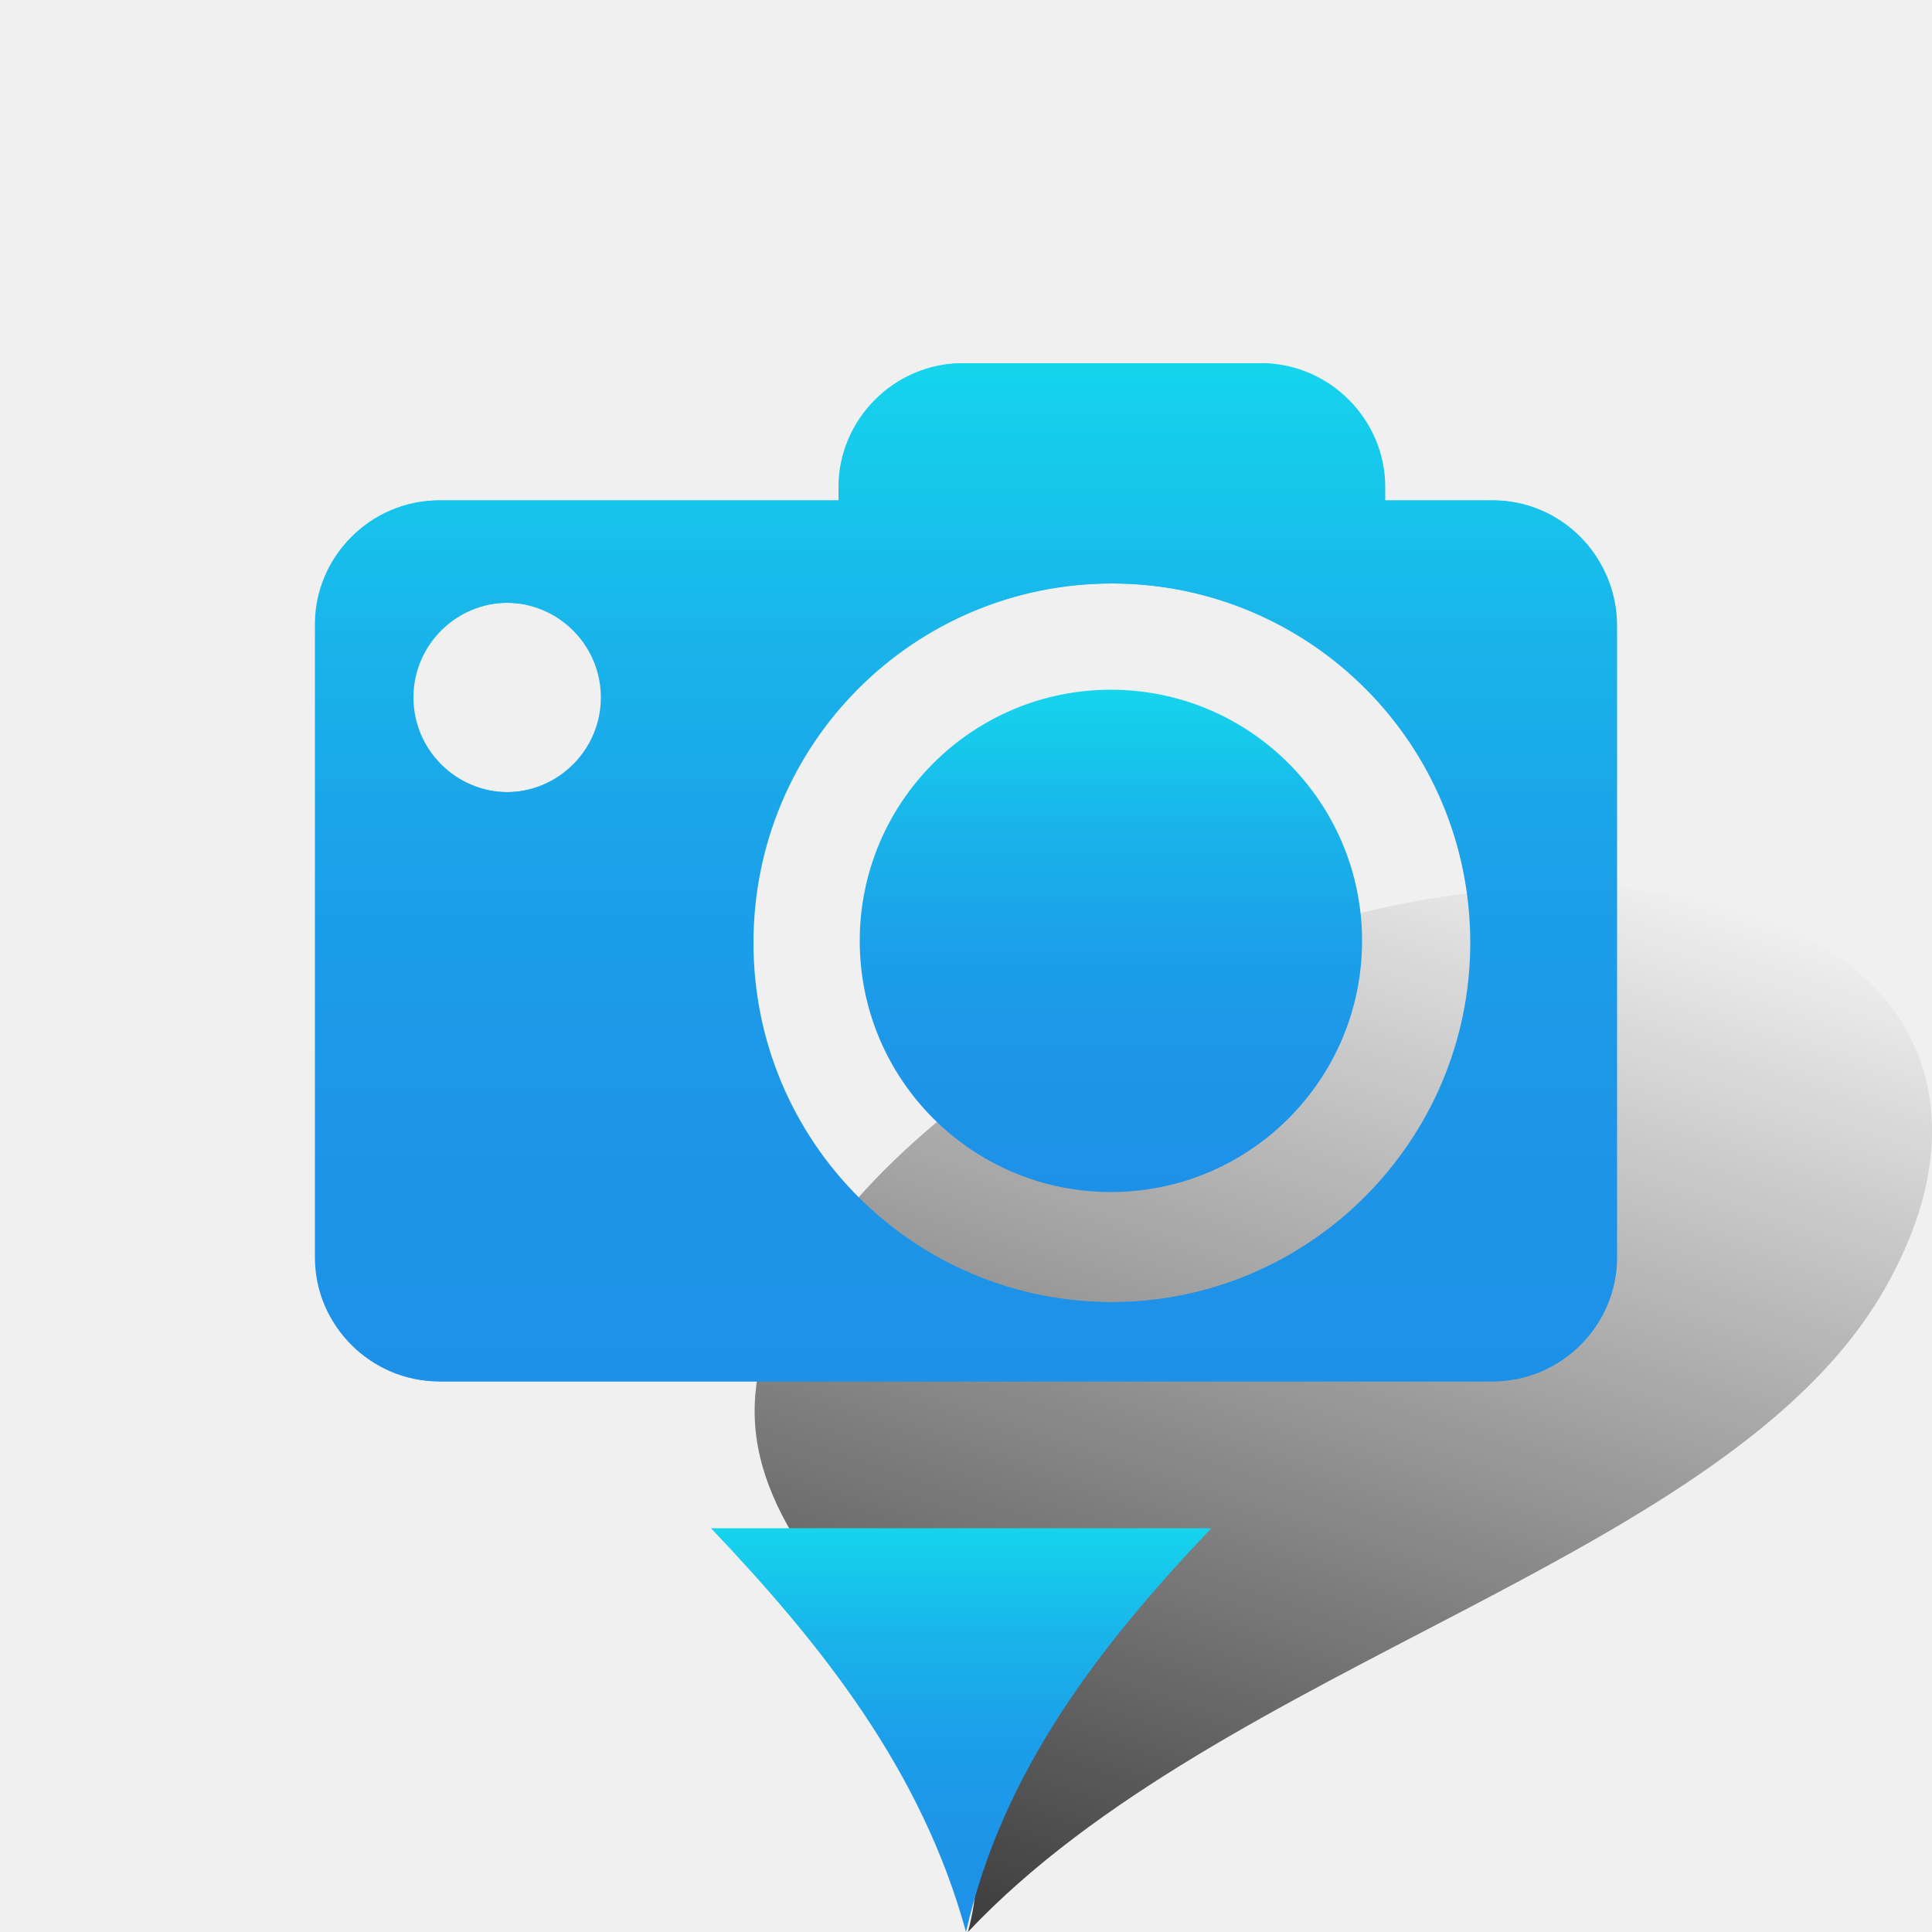
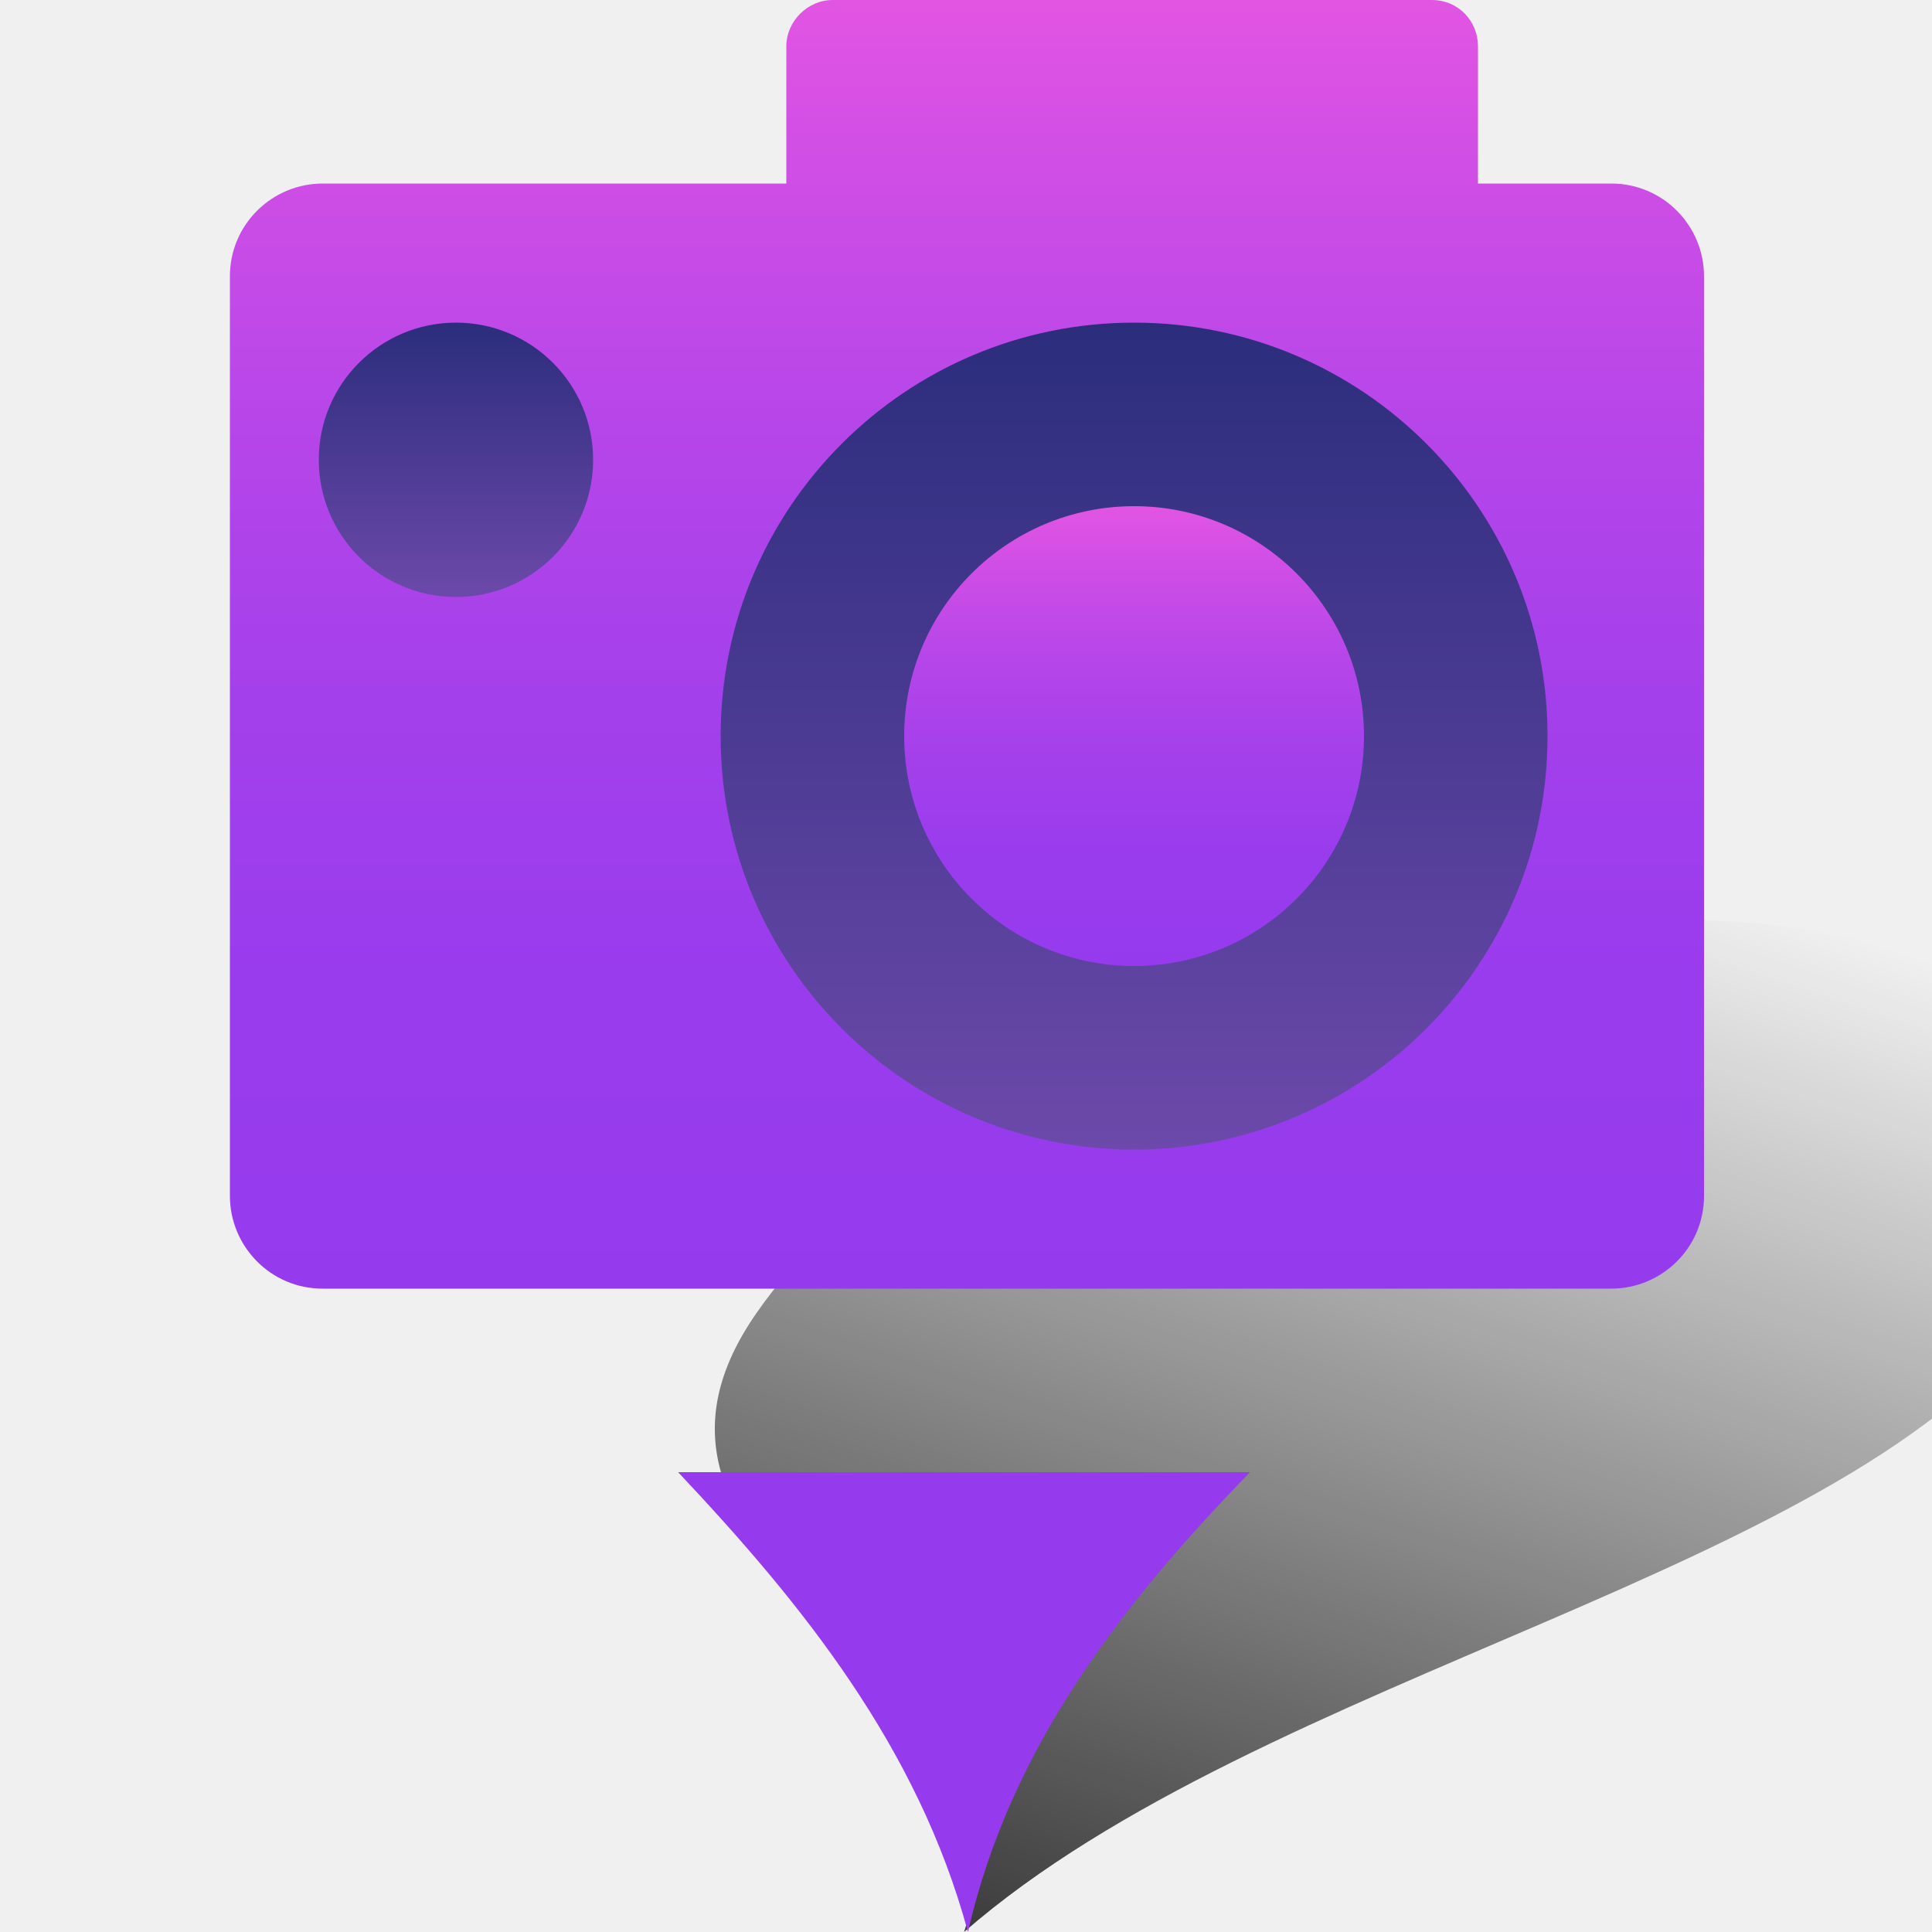
- <svg xmlns="http://www.w3.org/2000/svg" version="1.1" id="图层_1" x="0px" y="0px" viewBox="0 0 100 100" enable-background="new 0 0 100 100" xml:space="preserve">
-   <linearGradient id="SVGID_1_" gradientUnits="userSpaceOnUse" x1="-1123.112" y1="55.156" x2="-1110.323" y2="7.425" gradientTransform="matrix(-1.0417 0 0.7626 -1.0417 -1122.849 104.1667)">
+ <svg xmlns="http://www.w3.org/2000/svg" version="1.0" id="图层_1" x="0px" y="0px" viewBox="0 0 100 100" enable-background="new 0 0 100 100" xml:space="preserve">
+   <linearGradient id="SVGID_1_" gradientUnits="userSpaceOnUse" x1="-1139.73" y1="45.919" x2="-1120.898" y2="116.2" gradientTransform="matrix(-0.7143 0 -0.5229 0.7143 -697.2349 14.5714)">
    <stop offset="0" style="stop-color:#000000;stop-opacity:0" />
    <stop offset="3.326422e-002" style="stop-color:#000000;stop-opacity:2.494816e-002" />
    <stop offset="1" style="stop-color:#000000;stop-opacity:0.75" />
  </linearGradient>
-   <path fill="url(#SVGID_1_)" d="M40.9,66.8c-8,14,12.9,19.4,9.2,33.2c13.2-14,39.4-19.3,47.4-33.2c6.7-11.6-0.5-20.9-16.2-20.9  S47.6,55.2,40.9,66.8z" />
+   <path fill="url(#SVGID_1_)" d="M39.2,67.9C29.7,81.4,54.3,86.6,49.9,100c15.5-13.5,46.2-18.6,55.6-32.1c7.8-11.2-0.7-20.3-19-20.3  S47,56.7,39.2,67.9z" />
  <g>
-     <g>
-       <linearGradient id="SVGID_2_" gradientUnits="userSpaceOnUse" x1="49.97" y1="18.771" x2="49.97" y2="71.579">
-         <stop offset="0" style="stop-color:#15D5EC" />
-         <stop offset="5.381370e-002" style="stop-color:#16CEEC" />
-         <stop offset="0.28" style="stop-color:#19B3EA" />
-         <stop offset="0.51" style="stop-color:#1BA0E9" />
-         <stop offset="0.748" style="stop-color:#1D95E8" />
-         <stop offset="1" style="stop-color:#1D91E8" />
-       </linearGradient>
-       <path fill="url(#SVGID_2_)" d="M77.2,25.9h-5.6v-0.7c0-3.5-2.9-6.4-6.4-6.4H49.8c-3.5,0-6.4,2.9-6.4,6.4v0.7H22.7    c-3.5,0-6.4,2.9-6.4,6.4v32.8c0,3.5,2.9,6.4,6.4,6.4h54.5c3.5,0,6.4-2.9,6.4-6.4V32.4C83.7,28.8,80.8,25.9,77.2,25.9z M26.2,41    c-2.7,0-4.9-2.2-4.9-4.9c0-2.7,2.2-4.9,4.9-4.9c2.7,0,4.9,2.2,4.9,4.9C31.1,38.8,28.9,41,26.2,41z M57.5,67.4    c-10.3,0-18.6-8.3-18.6-18.6c0-10.3,8.3-18.6,18.6-18.6s18.6,8.3,18.6,18.6C76.1,59,67.8,67.4,57.5,67.4z" />
-       <linearGradient id="SVGID_3_" gradientUnits="userSpaceOnUse" x1="50.03" y1="18.771" x2="50.03" y2="71.579">
-         <stop offset="0" style="stop-color:#15D5EC" />
-         <stop offset="5.381370e-002" style="stop-color:#16CEEC" />
-         <stop offset="0.28" style="stop-color:#19B3EA" />
-         <stop offset="0.51" style="stop-color:#1BA0E9" />
-         <stop offset="0.748" style="stop-color:#1D95E8" />
-         <stop offset="1" style="stop-color:#1D91E8" />
-       </linearGradient>
-       <path fill="url(#SVGID_3_)" d="M77.3,25.9h-5.6v-0.7c0-3.5-2.9-6.4-6.4-6.4H49.9c-3.5,0-6.4,2.9-6.4,6.4v0.7H22.8    c-3.5,0-6.4,2.9-6.4,6.4v32.8c0,3.5,2.9,6.4,6.4,6.4h54.5c3.5,0,6.4-2.9,6.4-6.4V32.4C83.7,28.8,80.8,25.9,77.3,25.9z M26.3,41    c-2.7,0-4.9-2.2-4.9-4.9c0-2.7,2.2-4.9,4.9-4.9c2.7,0,4.9,2.2,4.9,4.9C31.1,38.8,29,41,26.3,41z M57.6,67.4    c-10.3,0-18.6-8.3-18.6-18.6c0-10.3,8.3-18.6,18.6-18.6s18.6,8.3,18.6,18.6C76.2,59,67.8,67.4,57.6,67.4z" />
-       <linearGradient id="SVGID_4_" gradientUnits="userSpaceOnUse" x1="57.491" y1="35.718" x2="57.491" y2="61.775">
-         <stop offset="0" style="stop-color:#15D5EC" />
-         <stop offset="5.381370e-002" style="stop-color:#16CEEC" />
-         <stop offset="0.28" style="stop-color:#19B3EA" />
-         <stop offset="0.51" style="stop-color:#1BA0E9" />
-         <stop offset="0.748" style="stop-color:#1D95E8" />
-         <stop offset="1" style="stop-color:#1D91E8" />
-       </linearGradient>
-       <circle fill="url(#SVGID_4_)" cx="57.5" cy="48.7" r="13" />
-     </g>
-     <linearGradient id="SVGID_5_" gradientUnits="userSpaceOnUse" x1="49.789" y1="79.097" x2="49.789" y2="100">
-       <stop offset="0" style="stop-color:#15D5EC" />
-       <stop offset="5.381370e-002" style="stop-color:#16CEEC" />
-       <stop offset="0.28" style="stop-color:#19B3EA" />
-       <stop offset="0.51" style="stop-color:#1BA0E9" />
-       <stop offset="0.748" style="stop-color:#1D95E8" />
-       <stop offset="1" style="stop-color:#1D91E8" />
+     <text transform="matrix(1 0 0 1 38.1306 53.172)" fill="#FFFFFF" font-family="'Arial-BoldMT'" font-size="42.857">3</text>
+     <linearGradient id="SVGID_2_" gradientUnits="userSpaceOnUse" x1="49.6" y1="-20.4" x2="49.6" y2="72.98" gradientTransform="matrix(0.7143 0 0 0.7143 14.5714 14.5714)">
+       <stop offset="0" style="stop-color:#E255E3" />
+       <stop offset="0.108" style="stop-color:#D24FE5" />
+       <stop offset="0.321" style="stop-color:#B746E9" />
+       <stop offset="0.538" style="stop-color:#A440EB" />
+       <stop offset="0.762" style="stop-color:#993CED" />
+       <stop offset="1" style="stop-color:#953BED" />
    </linearGradient>
-     <path fill="url(#SVGID_5_)" d="M36.8,79.1c5.7,6,10.9,12.5,13.2,20.9c1.9-8.4,7-14.9,12.7-20.9H36.8z" />
+     <path fill="url(#SVGID_2_)" d="M83.4,9.5h-6.9V2.4c0-1.3-1-2.4-2.4-2.4h-31c-1.3,0-2.4,1.1-2.4,2.4v7.1h-24c-2.6,0-4.8,2.1-4.8,4.8   v47.6c0,2.6,2.1,4.8,4.8,4.8h66.7c2.6,0,4.8-2.1,4.8-4.8V14.3C88.2,11.7,86.1,9.5,83.4,9.5z" />
+     <linearGradient id="SVGID_3_" gradientUnits="userSpaceOnUse" x1="61.71" y1="62.9" x2="61.71" y2="2.9" gradientTransform="matrix(0.7143 0 0 0.7143 14.5714 14.5714)">
+       <stop offset="0" style="stop-color:#6C49AA" />
+       <stop offset="1" style="stop-color:#2B2D7C" />
+     </linearGradient>
+     <circle fill="url(#SVGID_3_)" cx="58.7" cy="38.1" r="21.4" />
+     <linearGradient id="SVGID_4_" gradientUnits="userSpaceOnUse" x1="61.71" y1="16.28" x2="61.71" y2="49.6" gradientTransform="matrix(0.7143 0 0 0.7143 14.5714 14.5714)">
+       <stop offset="0" style="stop-color:#E255E3" />
+       <stop offset="0.108" style="stop-color:#D24FE5" />
+       <stop offset="0.321" style="stop-color:#B746E9" />
+       <stop offset="0.538" style="stop-color:#A440EB" />
+       <stop offset="0.762" style="stop-color:#993CED" />
+       <stop offset="1" style="stop-color:#953BED" />
+     </linearGradient>
+     <circle fill="url(#SVGID_4_)" cx="58.7" cy="38.1" r="11.9" />
+     <linearGradient id="SVGID_5_" gradientUnits="userSpaceOnUse" x1="12.57" y1="22.933" x2="12.57" y2="2.933" gradientTransform="matrix(0.7143 0 0 0.7143 14.5714 14.5714)">
+       <stop offset="0" style="stop-color:#6C49AA" />
+       <stop offset="1" style="stop-color:#2B2D7C" />
+     </linearGradient>
+     <circle fill="url(#SVGID_5_)" cx="23.6" cy="23.8" r="7.1" />
+     <path fill="#953BED" d="M35.1,76.2c6.4,6.8,12.4,14.2,15,23.8c2.2-9.6,8-17,14.6-23.8H35.1z" />
  </g>
</svg>
